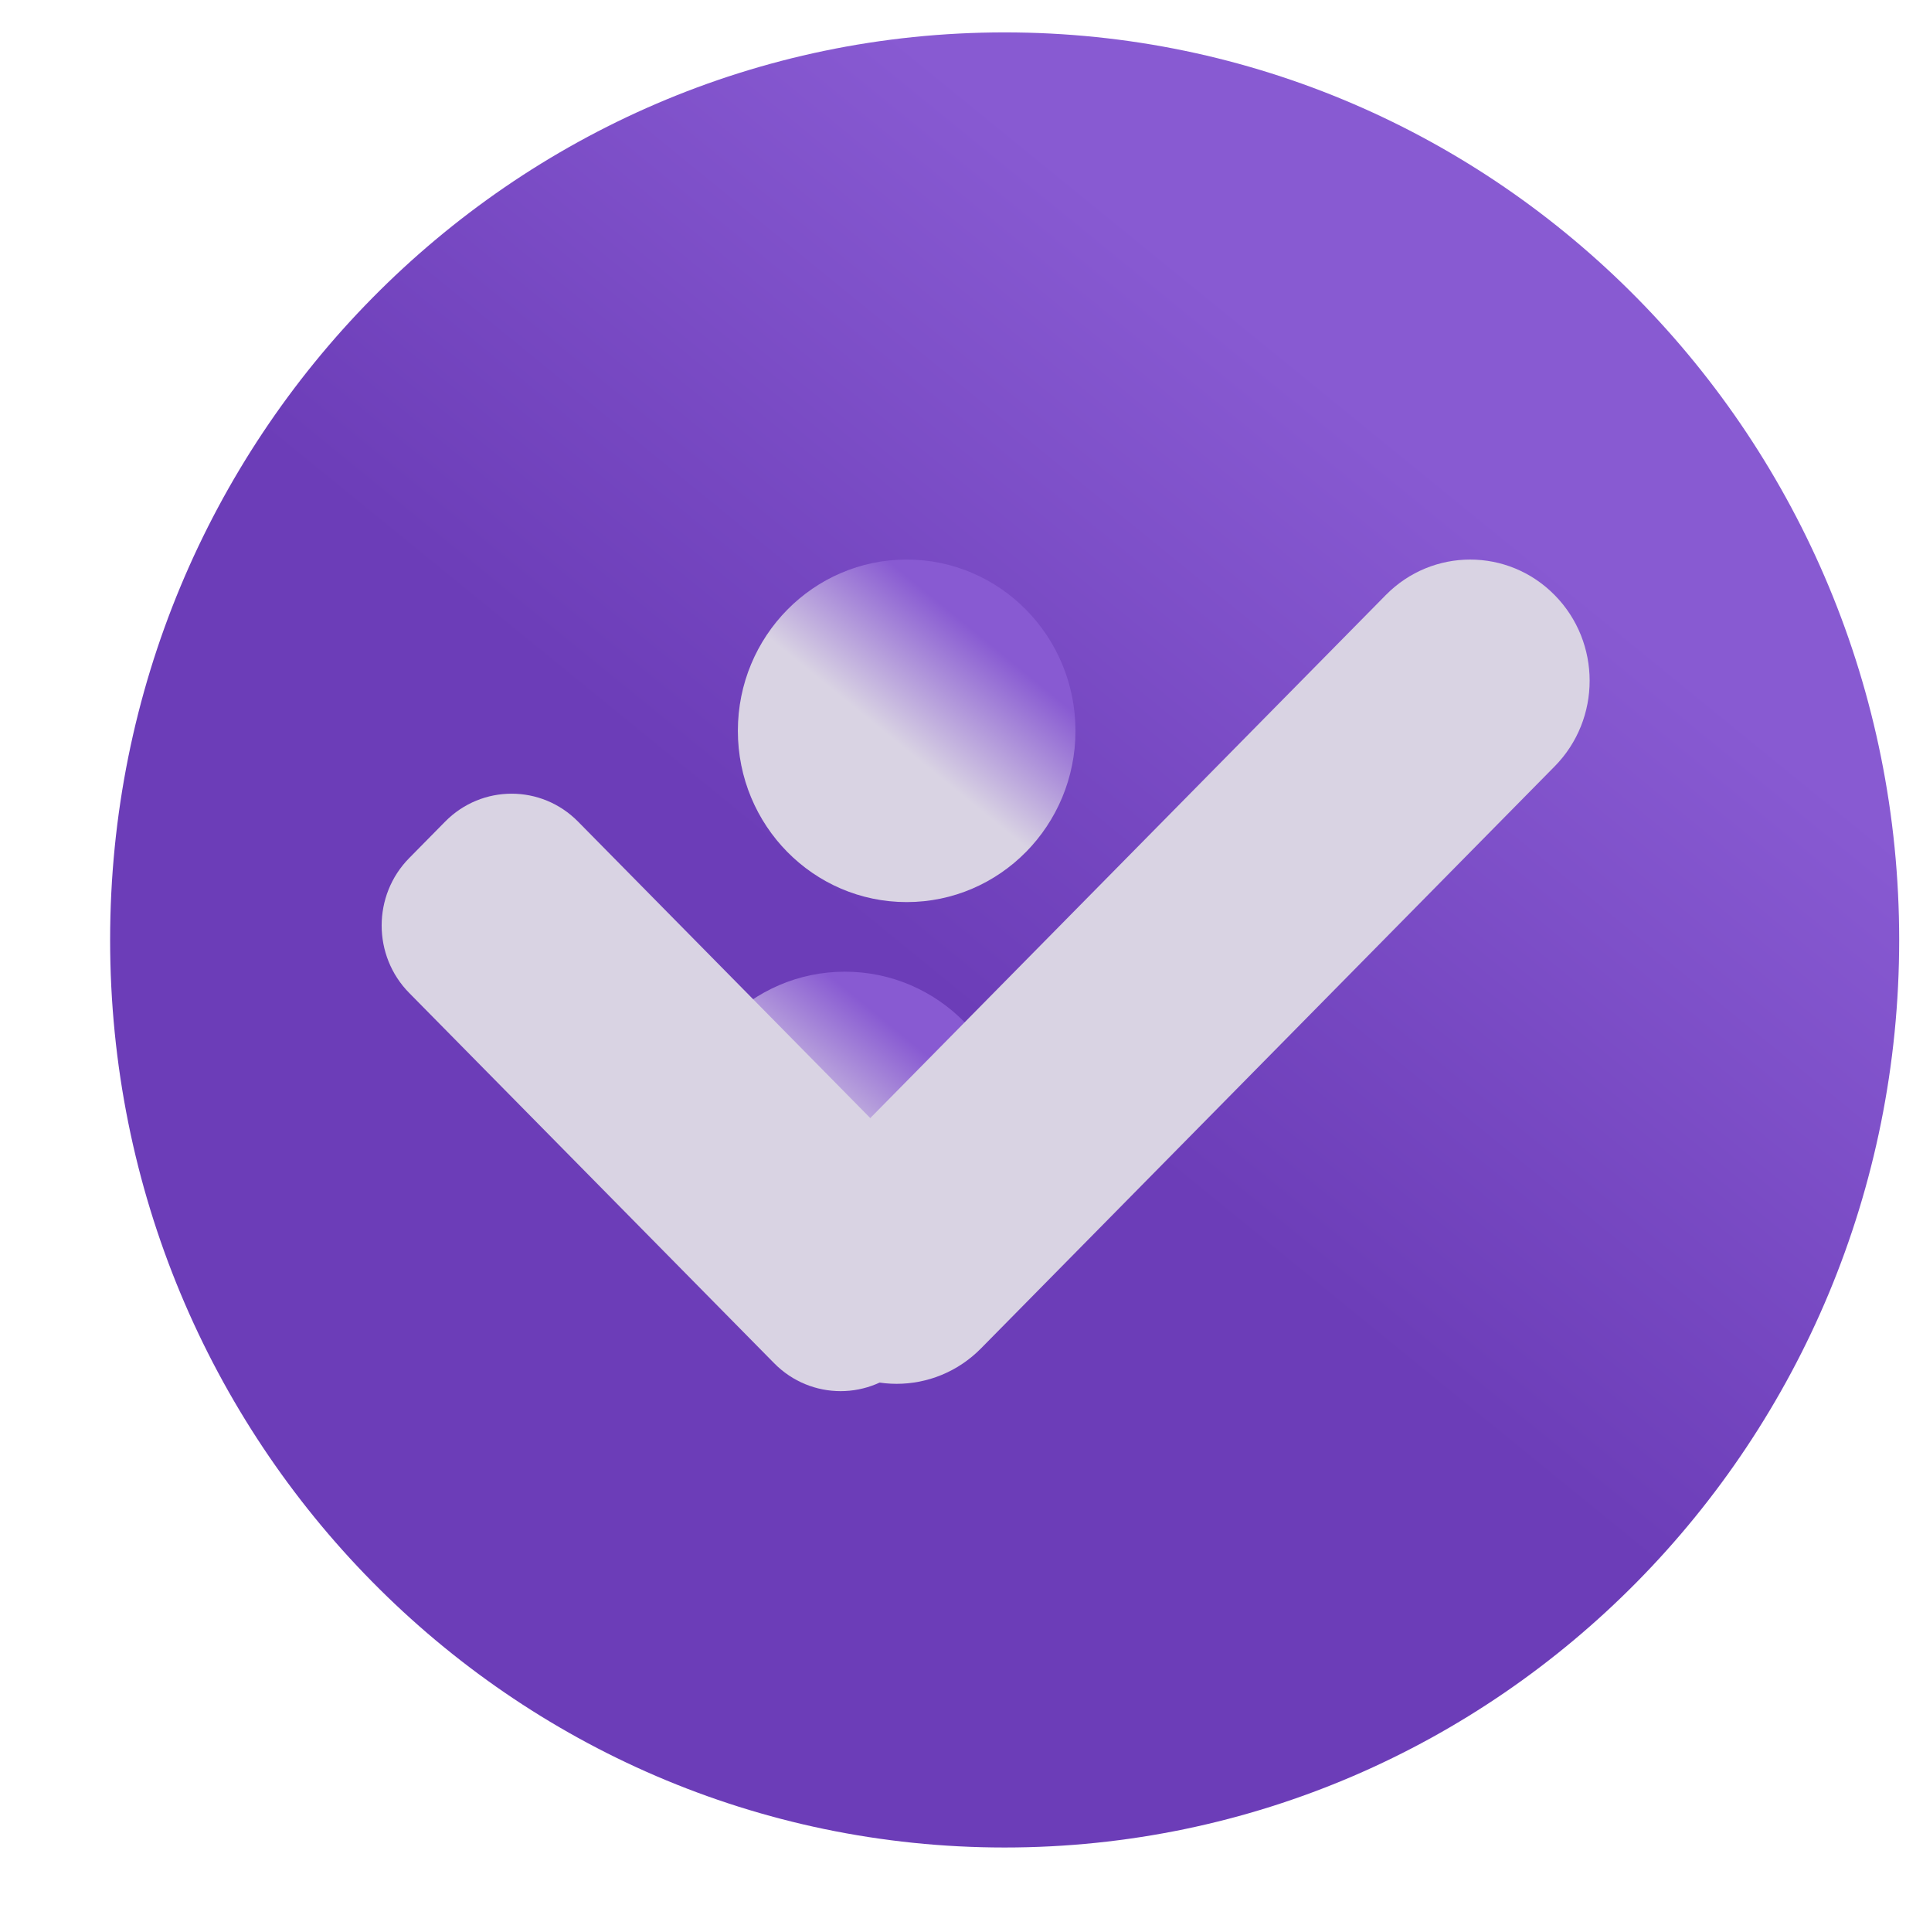
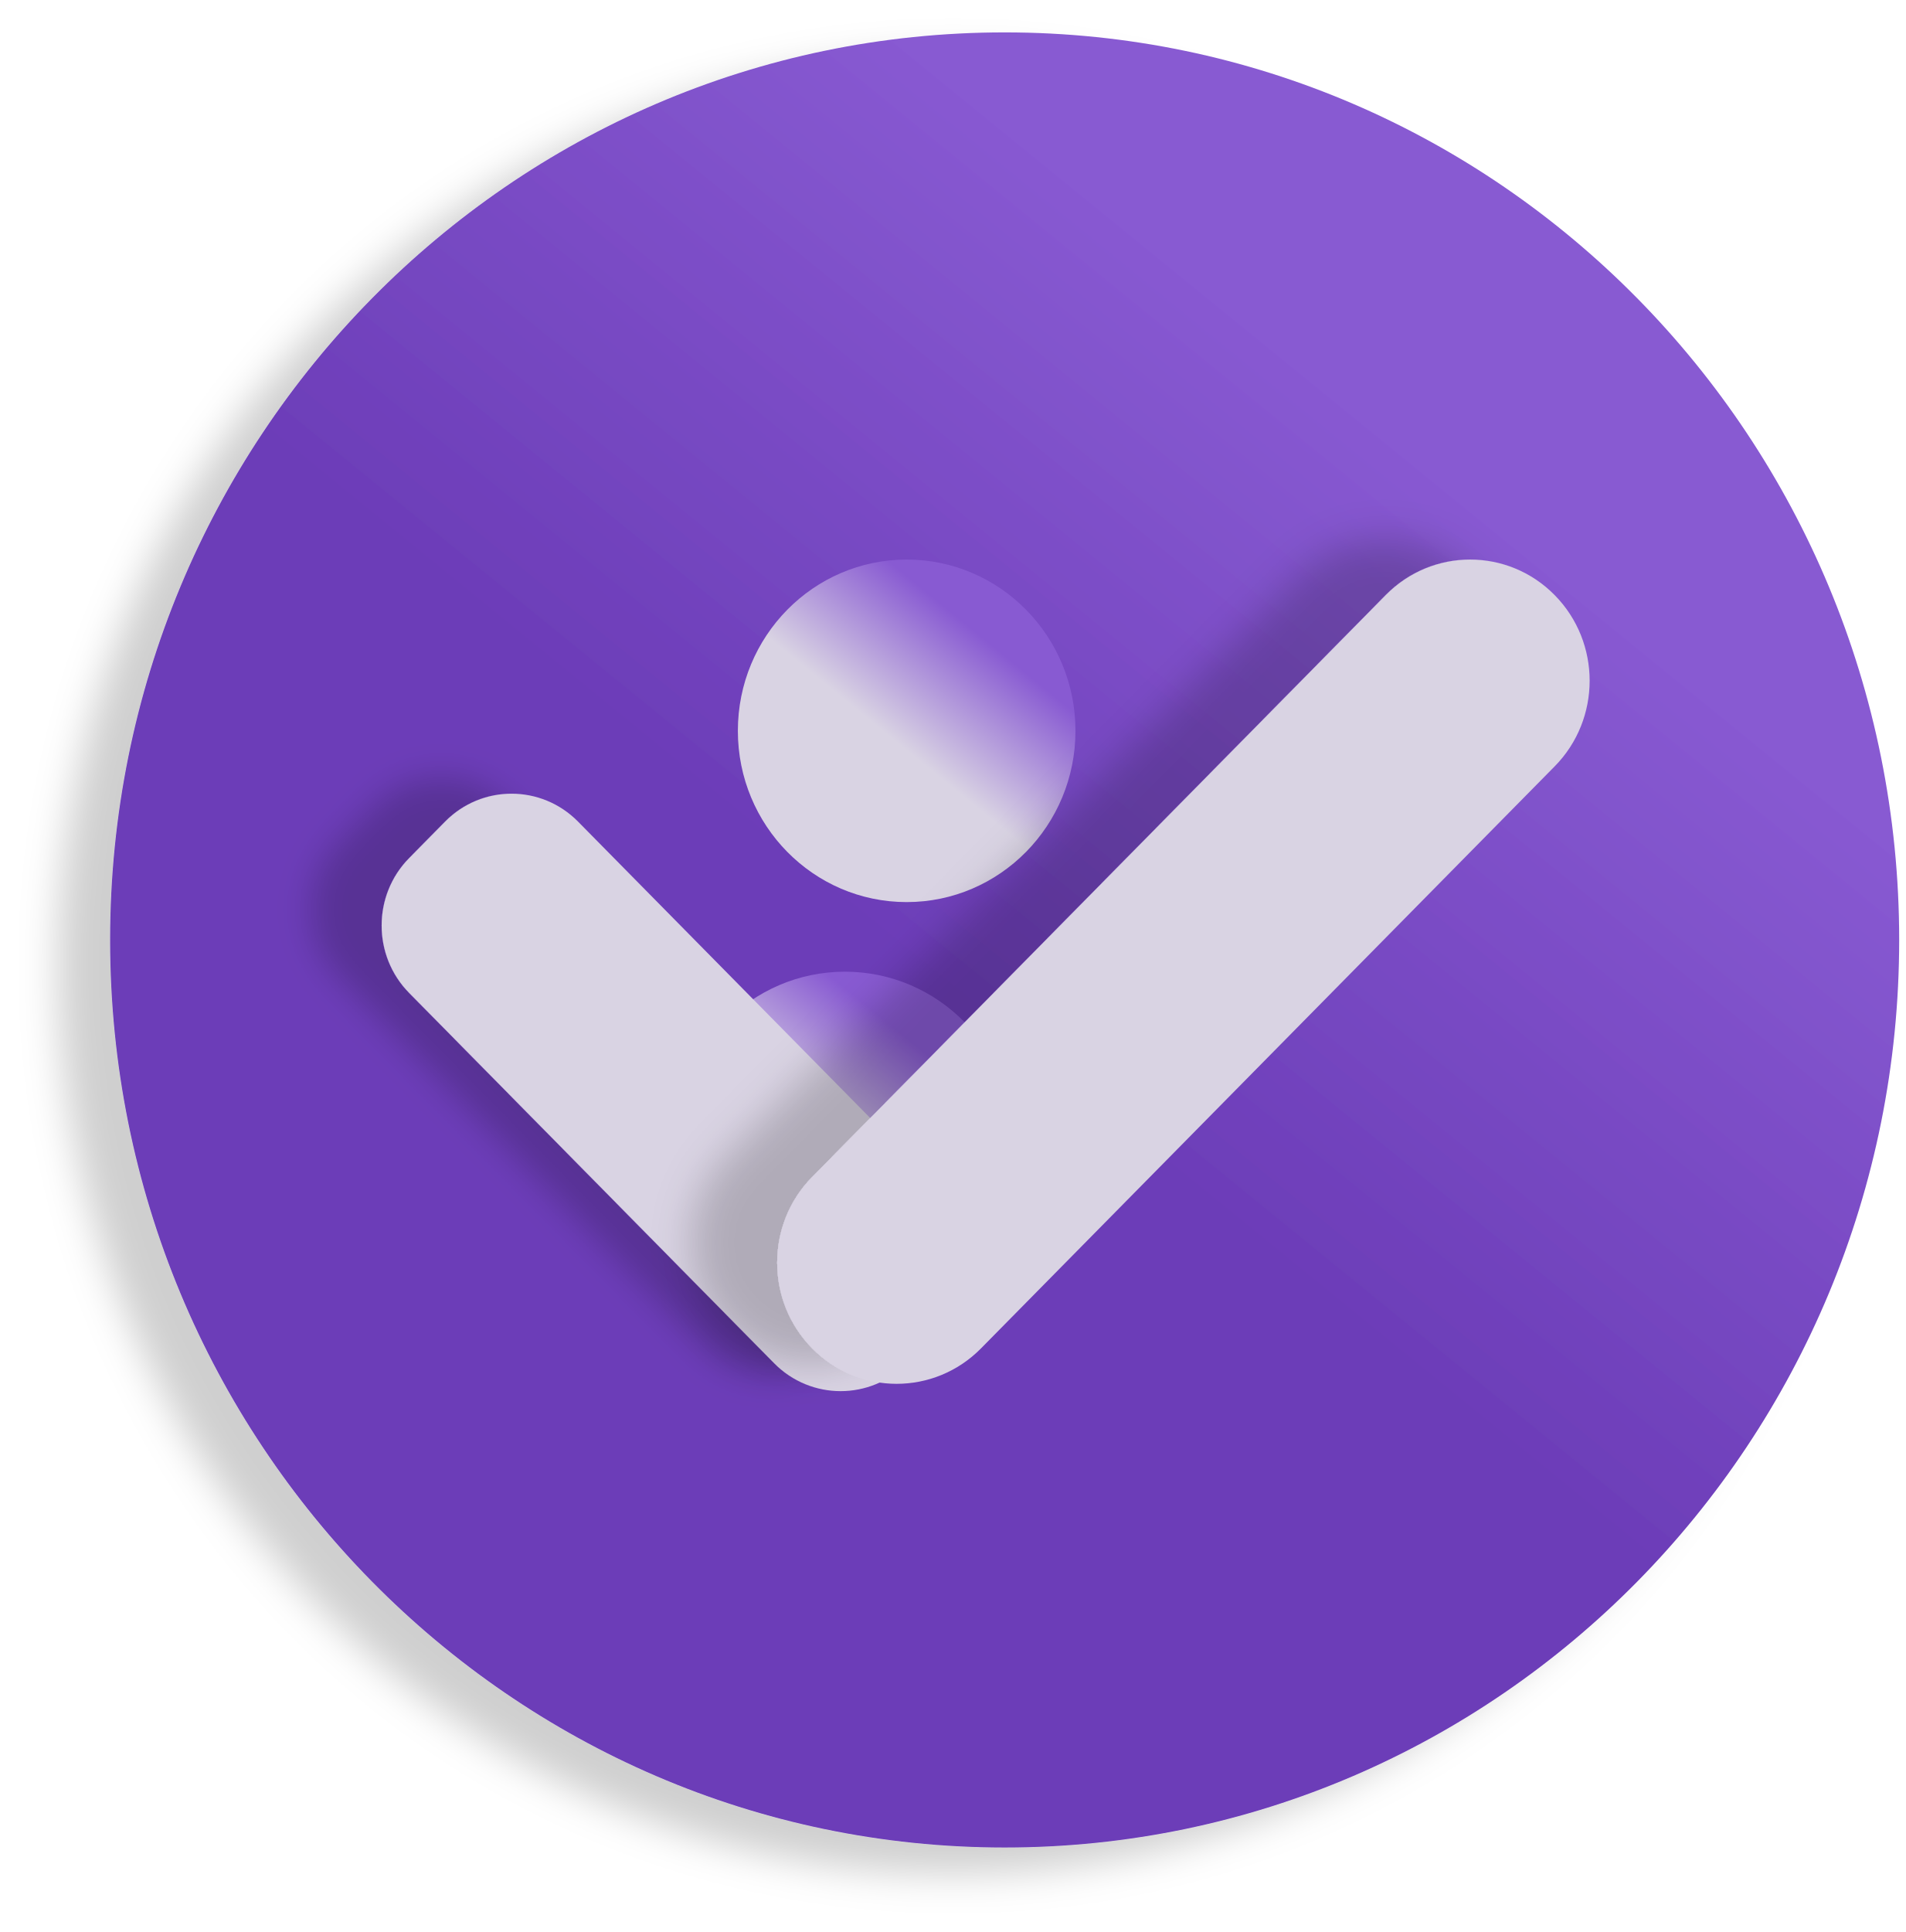
<svg xmlns="http://www.w3.org/2000/svg" xmlns:xlink="http://www.w3.org/1999/xlink" id="Layer_1" data-name="Layer 1" viewBox="0 0 1049.28 1063.44">
  <defs>
+     <style>
+       .cls-1 {
+         fill: url(#linear-gradient-2);
+       }
+ 
+       .cls-2 {
+         filter: url(#drop-shadow-3);
+       }
+ 
+       .cls-2, .cls-3 {
+         fill: #d9d3e3;
+       }
+ 
+       .cls-4 {
+         fill: url(#linear-gradient);
+         filter: url(#drop-shadow-1);
+       }
+ 
+       .cls-3 {
+         filter: url(#drop-shadow-2);
+       }
+ 
+       .cls-5 {
+         fill: url(#linear-gradient-3);
+       }
+     </style>
    <linearGradient id="linear-gradient" x1="402.98" y1="701.79" x2="958.04" y2="20.16" gradientUnits="userSpaceOnUse">
      <stop offset=".22" stop-color="#6c3db8" />
      <stop offset=".67" stop-color="#885ad2" />
    </linearGradient>
+     <filter id="drop-shadow-1" filterUnits="userSpaceOnUse">
+       <feOffset dx="-28.47" dy="14.23" />
+       <feGaussianBlur result="blur" stdDeviation="10.67" />
+       <feFlood flood-color="#000" flood-opacity=".19" />
+       <feComposite in2="blur" operator="in" />
+       <feComposite in="SourceGraphic" />
+     </filter>
    <linearGradient id="linear-gradient-2" x1="436.86" y1="663.92" x2="541.6" y2="535.29" gradientUnits="userSpaceOnUse">
      <stop offset=".22" stop-color="#d9d3e3" />
      <stop offset=".67" stop-color="#885ad2" />
    </linearGradient>
    <linearGradient id="linear-gradient-3" x1="470.86" y1="437.06" x2="575.6" y2="308.44" xlink:href="#linear-gradient-2" />
+     <filter id="drop-shadow-2" filterUnits="userSpaceOnUse">
+       <feOffset dx="-38.75" dy="-8.94" />
+       <feGaussianBlur result="blur-2" stdDeviation="8.94" />
+       <feFlood flood-color="#000" flood-opacity=".19" />
+       <feComposite in2="blur-2" operator="in" />
+       <feComposite in="SourceGraphic" />
+     </filter>
+     <filter id="drop-shadow-3" filterUnits="userSpaceOnUse">
+       <feOffset dx="-47.31" dy="-10.92" />
+       <feGaussianBlur result="blur-3" stdDeviation="10.92" />
+       <feFlood flood-color="#000" flood-opacity=".19" />
+       <feComposite in2="blur-3" operator="in" />
+       <feComposite in="SourceGraphic" />
+     </filter>
  </defs>
-   <ellipse fill="url(#linear-gradient)" cx="553.14" cy="517.38" rx="492.51" ry="499.55" />
-   <ellipse fill="url(#linear-gradient-2)" cx="465.19" cy="629.12" rx="92.94" ry="94.27" />
-   <ellipse fill="url(#linear-gradient-3)" cx="499.19" cy="402.27" rx="92.94" ry="94.27" />
-   <path fill="#d9d3e3" d="m519.21,730.29l-19.79,20.07c-20.21,20.5-52.98,20.5-73.19,0l-200.94-203.81c-20.21-20.5-20.21-53.73,0-74.23l19.79-20.07c20.21-20.5,52.98-20.5,73.19,0l200.94,203.81c20.21,20.5,20.21,53.73,0,74.23Z" />
-   <path fill="#d9d3e3" d="m855.92,327.52l.06.06c25.66,26.02,25.66,68.22,0,94.24l-315.85,320.37c-25.66,26.02-67.26,26.02-92.92,0l-.06-.06c-25.66-26.02-25.66-68.22,0-94.24l315.85-320.37c25.66-26.02,67.26-26.02,92.92,0Z" />
+   <ellipse class="cls-4" cx="553.14" cy="517.38" rx="492.51" ry="499.55" />
+   <ellipse class="cls-1" cx="465.19" cy="629.12" rx="92.94" ry="94.27" />
+   <ellipse class="cls-5" cx="499.19" cy="402.27" rx="92.94" ry="94.27" />
+   <path class="cls-3" d="m519.21,730.29l-19.79,20.07c-20.21,20.5-52.98,20.5-73.19,0l-200.94-203.81c-20.21-20.5-20.21-53.73,0-74.23l19.79-20.07c20.21-20.5,52.98-20.5,73.19,0l200.94,203.81c20.21,20.5,20.21,53.73,0,74.23Z" />
+   <path class="cls-2" d="m855.92,327.52l.06.06c25.66,26.02,25.66,68.22,0,94.24l-315.85,320.37c-25.66,26.02-67.26,26.02-92.92,0l-.06-.06c-25.66-26.02-25.66-68.22,0-94.24l315.85-320.37c25.66-26.02,67.26-26.02,92.92,0Z" />
</svg>
